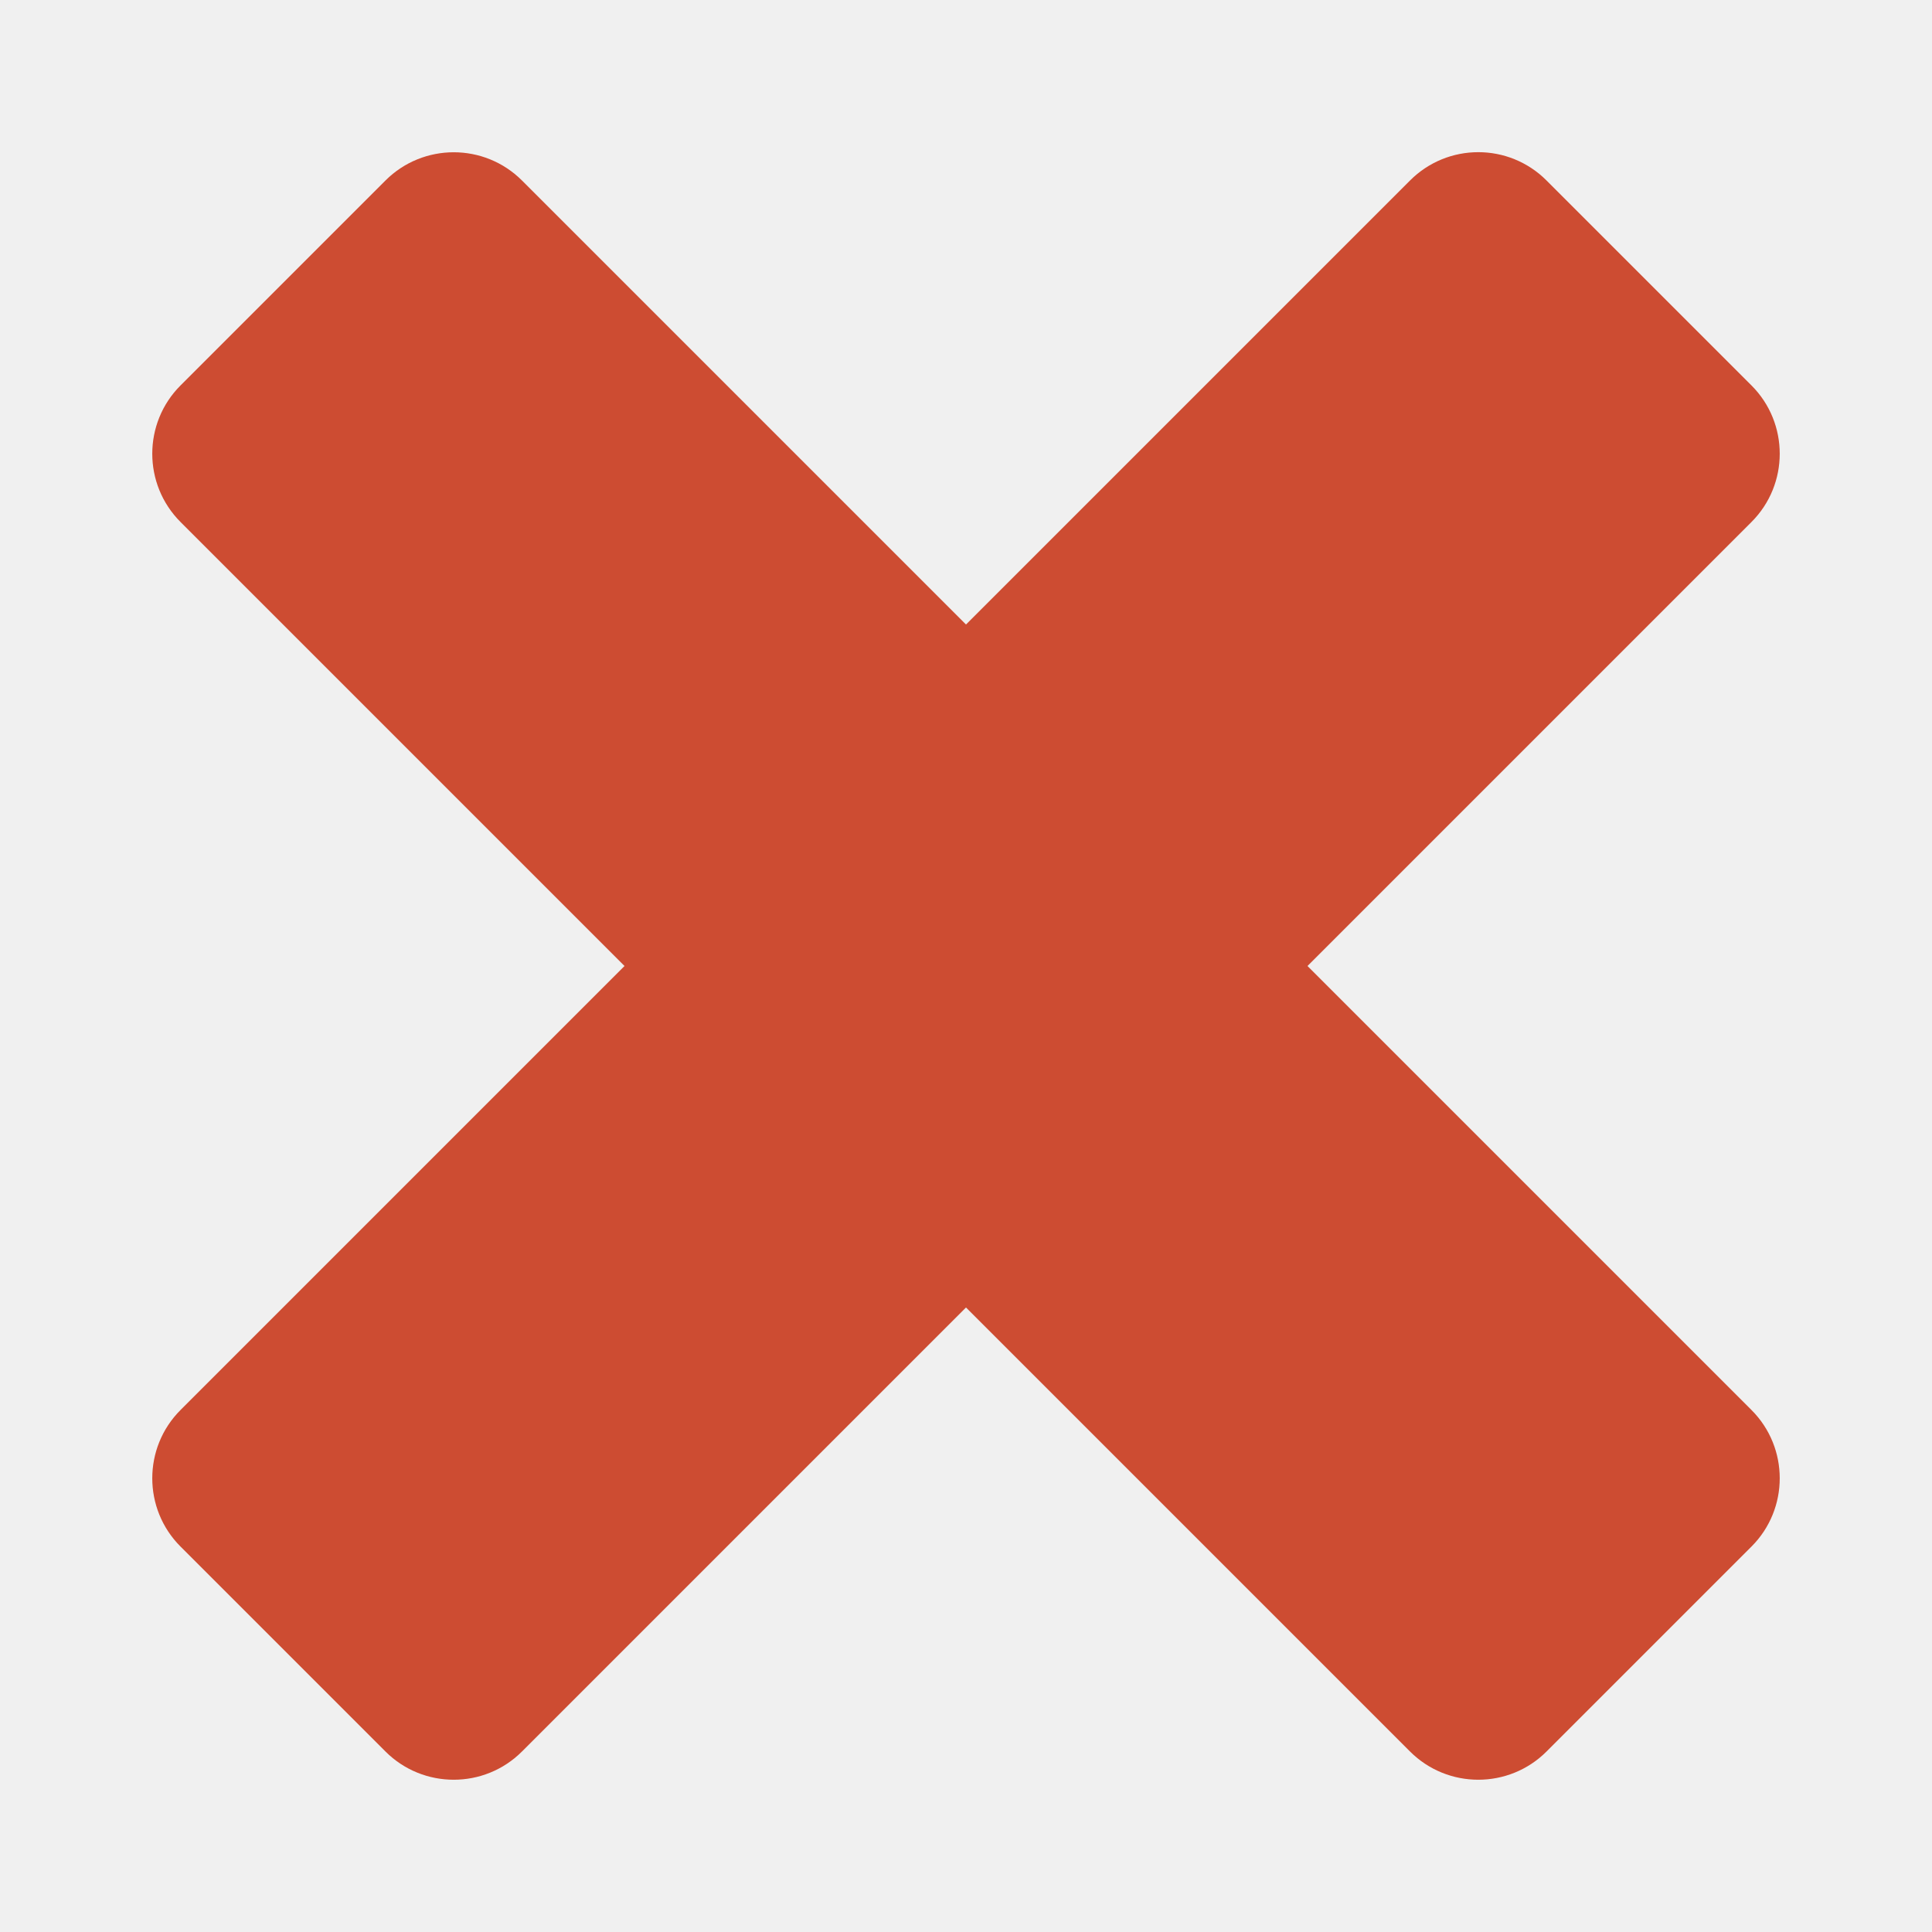
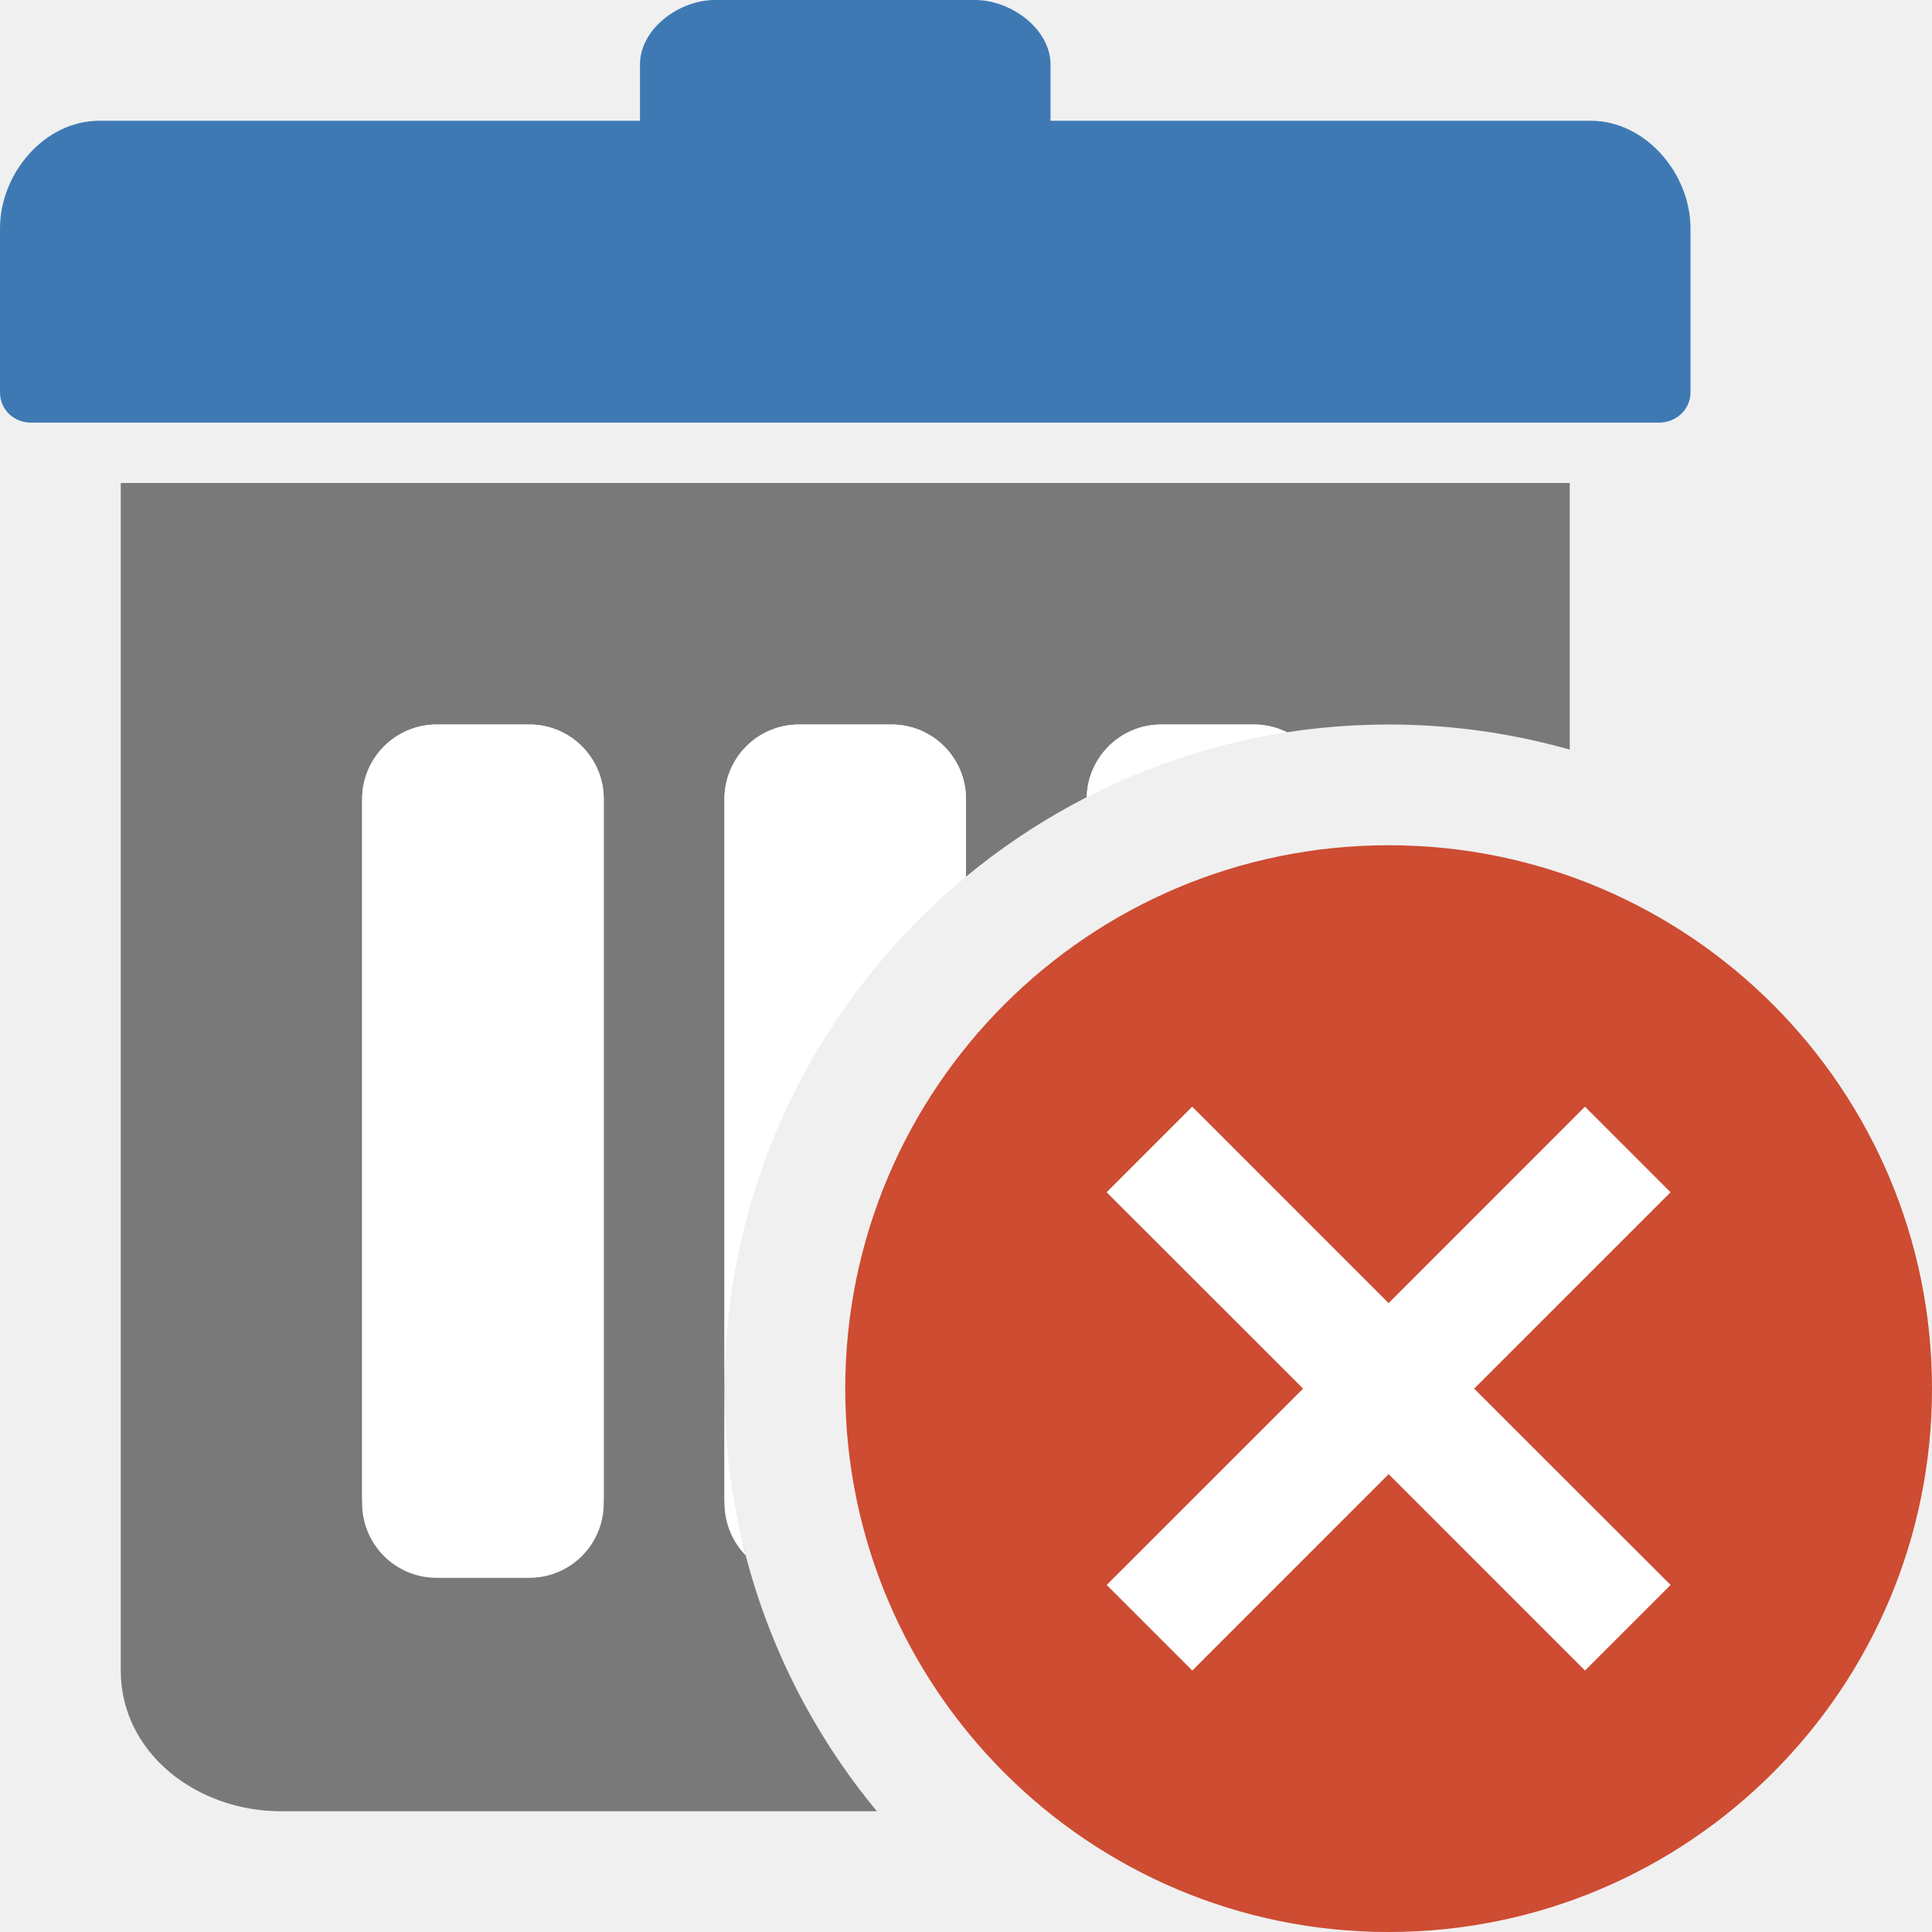
<svg xmlns="http://www.w3.org/2000/svg" version="1.1" id="Layer_1" x="0px" y="0px" width="16px" height="16px" viewBox="0 0 16 16" enable-background="new 0 0 16 16" xml:space="preserve">
-   <g id="icon">
-     <path d="M11.677,1.495L8,5.172l-3.677,-3.677c-0.312,-0.312,-0.819,-0.312,-1.131,0L1.495,3.192c-0.312,0.312,-0.312,0.819,0,1.131L5.172,8l-3.677,3.677c-0.312,0.312,-0.312,0.819,0,1.131l1.697,1.697c0.312,0.312,0.819,0.312,1.131,0L8,10.828l3.677,3.677c0.312,0.312,0.819,0.312,1.131,0l1.697,-1.697c0.312,-0.312,0.312,-0.819,0,-1.131L10.828,8l3.677,-3.677c0.312,-0.312,0.312,-0.819,0,-1.131l-1.697,-1.697C12.496,1.182,11.989,1.182,11.677,1.495z" fill="#CD4C32" />
+   <g id="main">
+     <clipPath id="clip_mask">
+       <path d="M6,11.5c0,-3.033,2.467,-5.5,5.5,-5.5c1.859,0,3.504,0.928,4.5,2.344V0H0v16h8.344C6.928,15.004,6,13.359,6,11.5z" />
+     </clipPath>
+     <g id="icon" clip-path="url(#clip_mask)">
+       <path d="M1,4v9.834C1,14.52,1.633,15,2.325,15h9.345c0.692,0,1.33,-0.48,1.33,-1.166V4H1zM5,12.383c0,0.341,-0.276,0.617,-0.617,0.617h-0.767c-0.341,0,-0.617,-0.276,-0.617,-0.617V6.617C3,6.276,3.276,6,3.617,6h0.767C4.724,6,5,6.276,5,6.617V12.383zM8,12.383c0,0.341,-0.276,0.617,-0.617,0.617h-0.767c-0.341,0,-0.617,-0.276,-0.617,-0.617V6.617C6,6.276,6.276,6,6.617,6h0.767C7.724,6,8,6.276,8,6.617V12.383zM11,12.383c0,0.341,-0.276,0.617,-0.617,0.617h-0.767c-0.341,0,-0.617,-0.276,-0.617,-0.617V6.617C9,6.276,9.276,6,9.617,6h0.767c0.341,0,0.617,0.276,0.617,0.617V12.383z" fill="#797979" />
+       <path d="M13.172,1H8.7V0.535C8.7,0.239,8.372,0,8.075,0H5.92C5.623,0,5.3,0.239,5.3,0.535V1H0.824C0.366,1,0,1.438,0,1.892V3.248C0,3.392,0.113,3.5,0.258,3.5h13.479c0.145,0,0.263,-0.108,0.263,-0.252V1.892C14,1.438,13.629,1,13.172,1z" fill="#3E79B4" />
+       <path d="M4.383,13.067h-0.767c-0.341,0,-0.617,-0.276,-0.617,-0.617V6.617C3,6.276,3.276,6,3.617,6h0.767C4.724,6,5,6.276,5,6.617V12.45C5,12.791,4.724,13.067,4.383,13.067zM8,12.45V6.617C8,6.276,7.724,6,7.383,6h-0.767C6.276,6,6,6.276,6,6.617V12.45c0,0.341,0.276,0.617,0.617,0.617h0.767C7.724,13.067,8,12.791,8,12.45zM11,12.45V6.617c0,-0.341,-0.276,-0.617,-0.617,-0.617h-0.767C9.276,6,9,6.276,9,6.617V12.45c0,0.341,0.276,0.617,0.617,0.617h0.767C10.724,13.067,11,12.791,11,12.45z" fill="#FFFFFF" />
+     </g>
+     <g id="overlay">
+       <path d="M11.5,7c-2.485,0,-4.5,2.015,-4.5,4.5c0,2.485,2.015,4.5,4.5,4.5s4.5,-2.015,4.5,-4.5C16,9.015,13.985,7,11.5,7zM13.834,13.126l-0.707,0.707L11.5,12.207l-1.626,1.626l-0.707,-0.707L10.793,11.5L9.166,9.874l0.707,-0.707L11.5,10.793l1.626,-1.626l0.707,0.707L12.207,11.5L13.834,13.126z" fill-rule="evenodd" fill="#CD4C32" />
+       <polygon points="13.834,9.874 13.126,9.166 11.5,10.793 9.874,9.166 9.166,9.874 10.793,11.5 9.166,13.126 9.874,13.834 11.5,12.207 13.126,13.834 13.834,13.126 12.207,11.5" fill-rule="evenodd" fill="#FFFFFF" stroke-linejoin="miter" />
+     </g>
  </g>
</svg>
